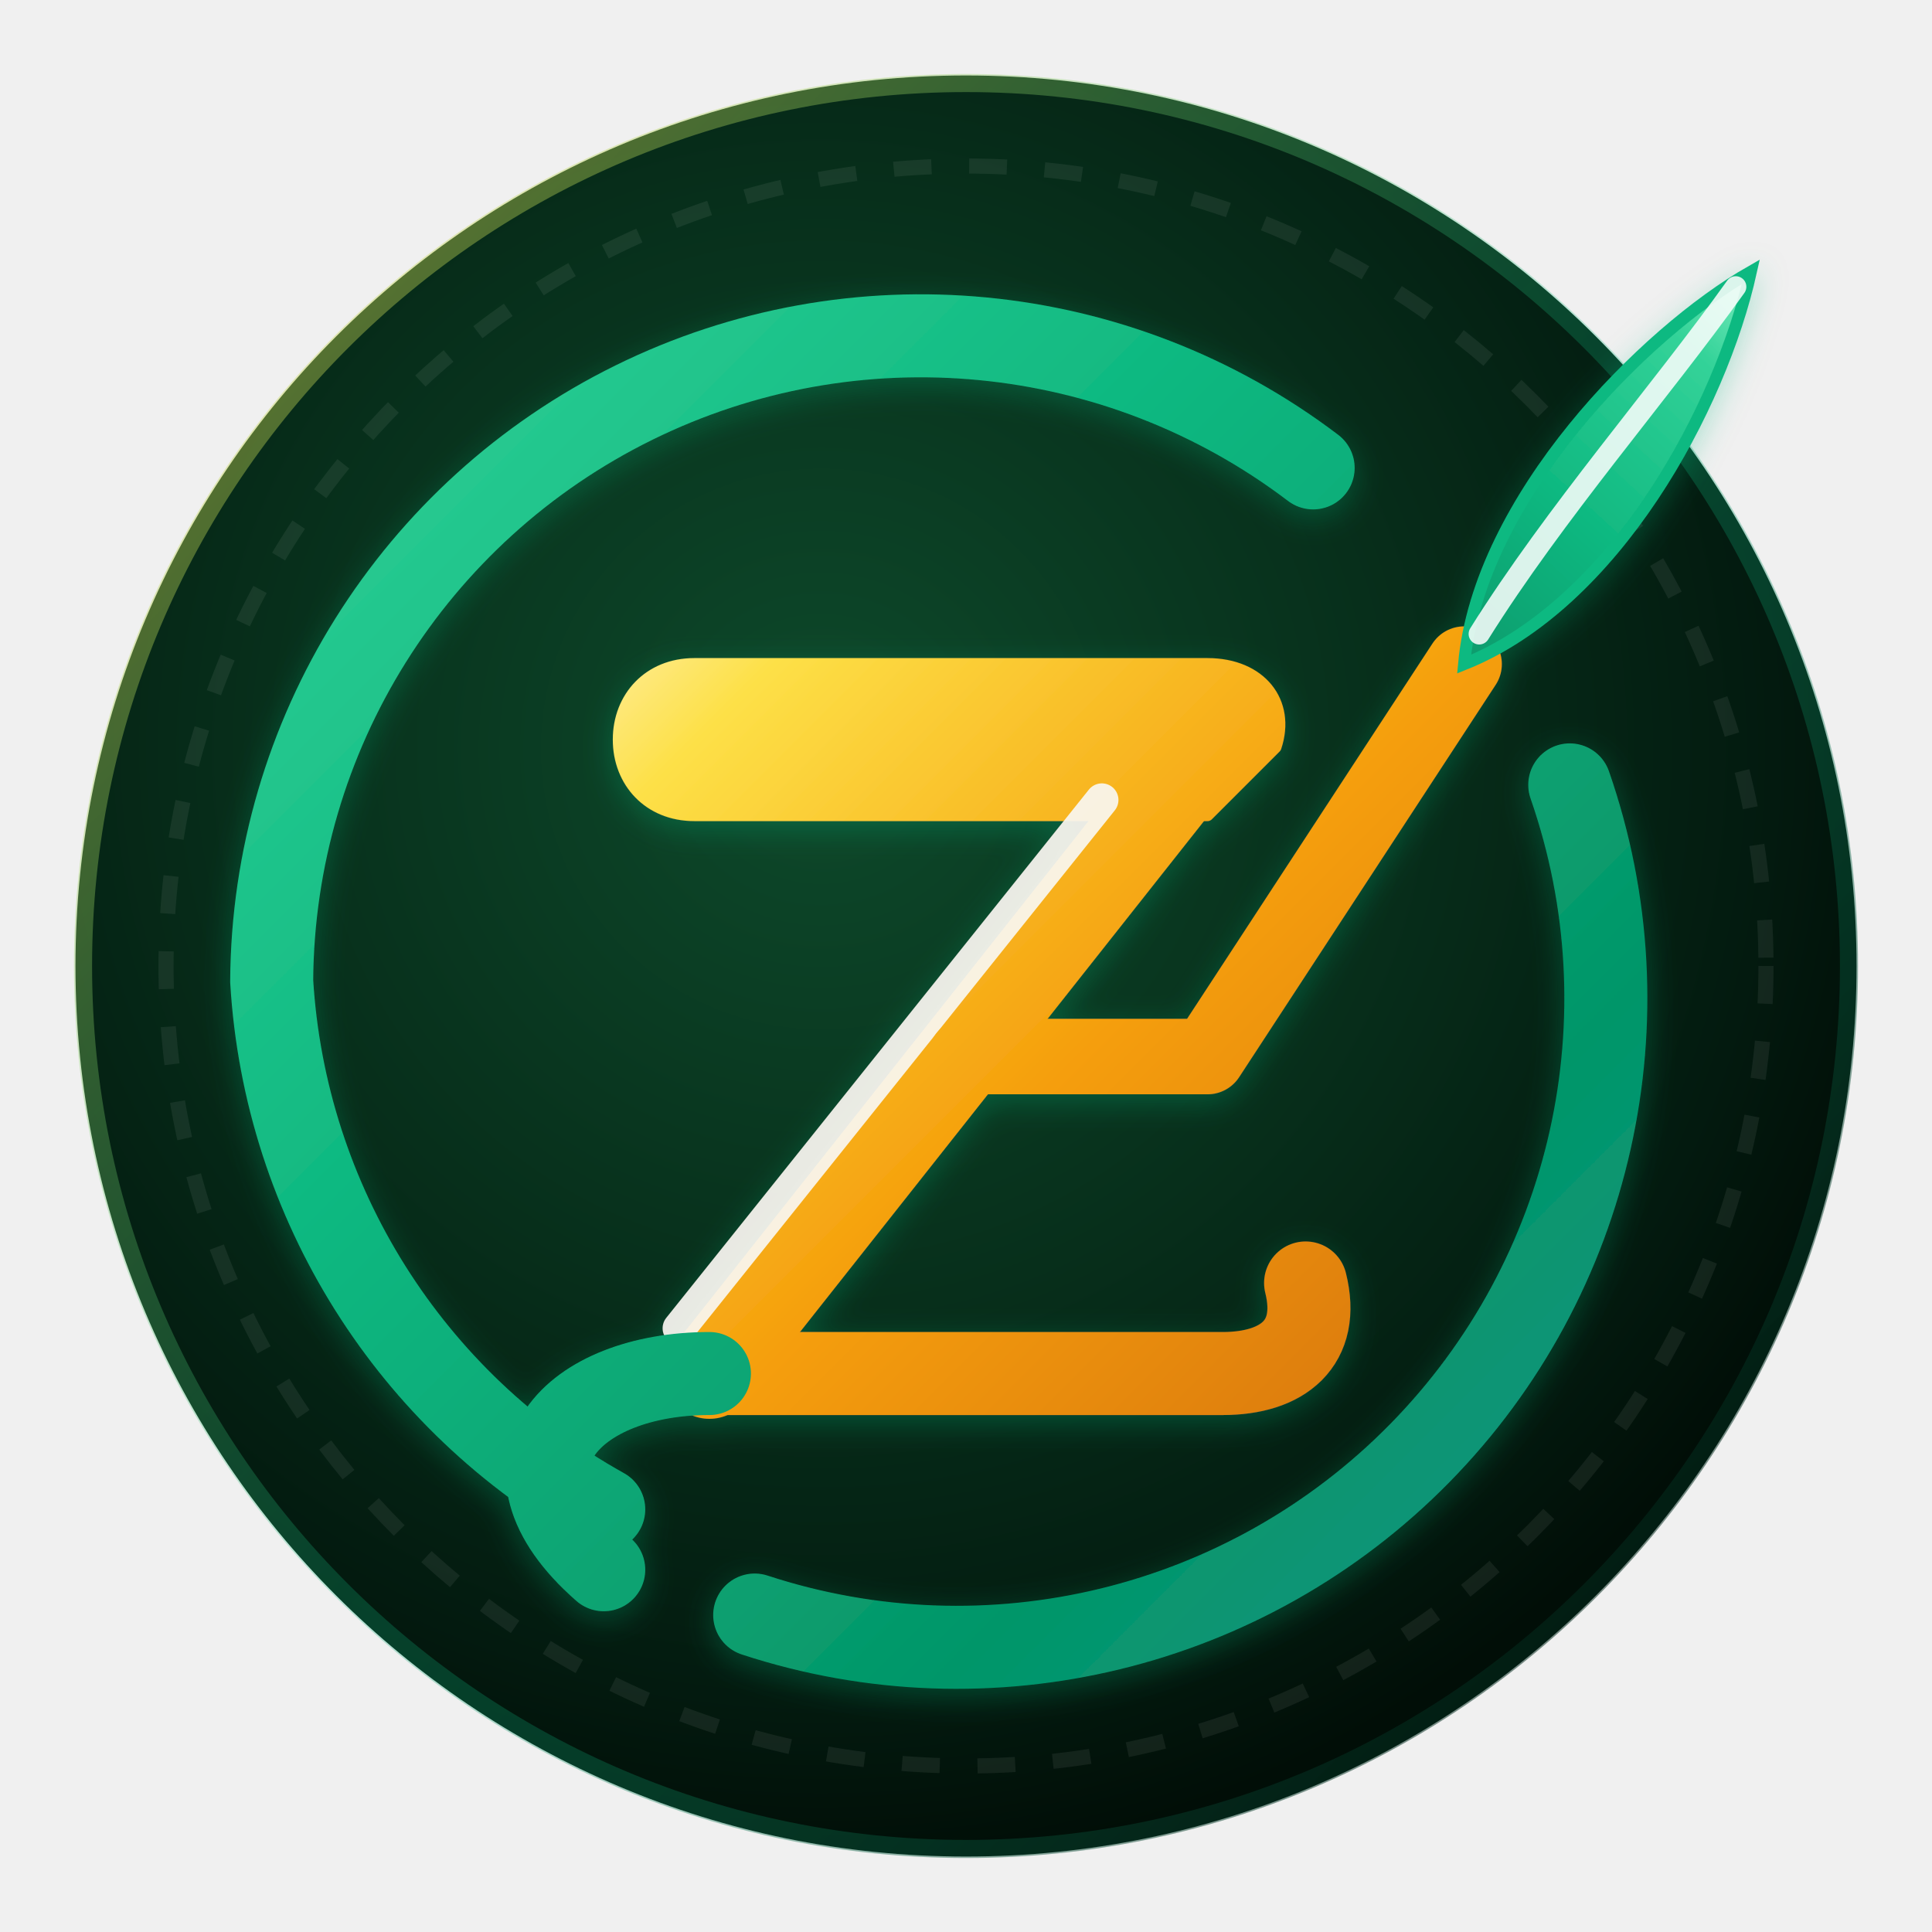
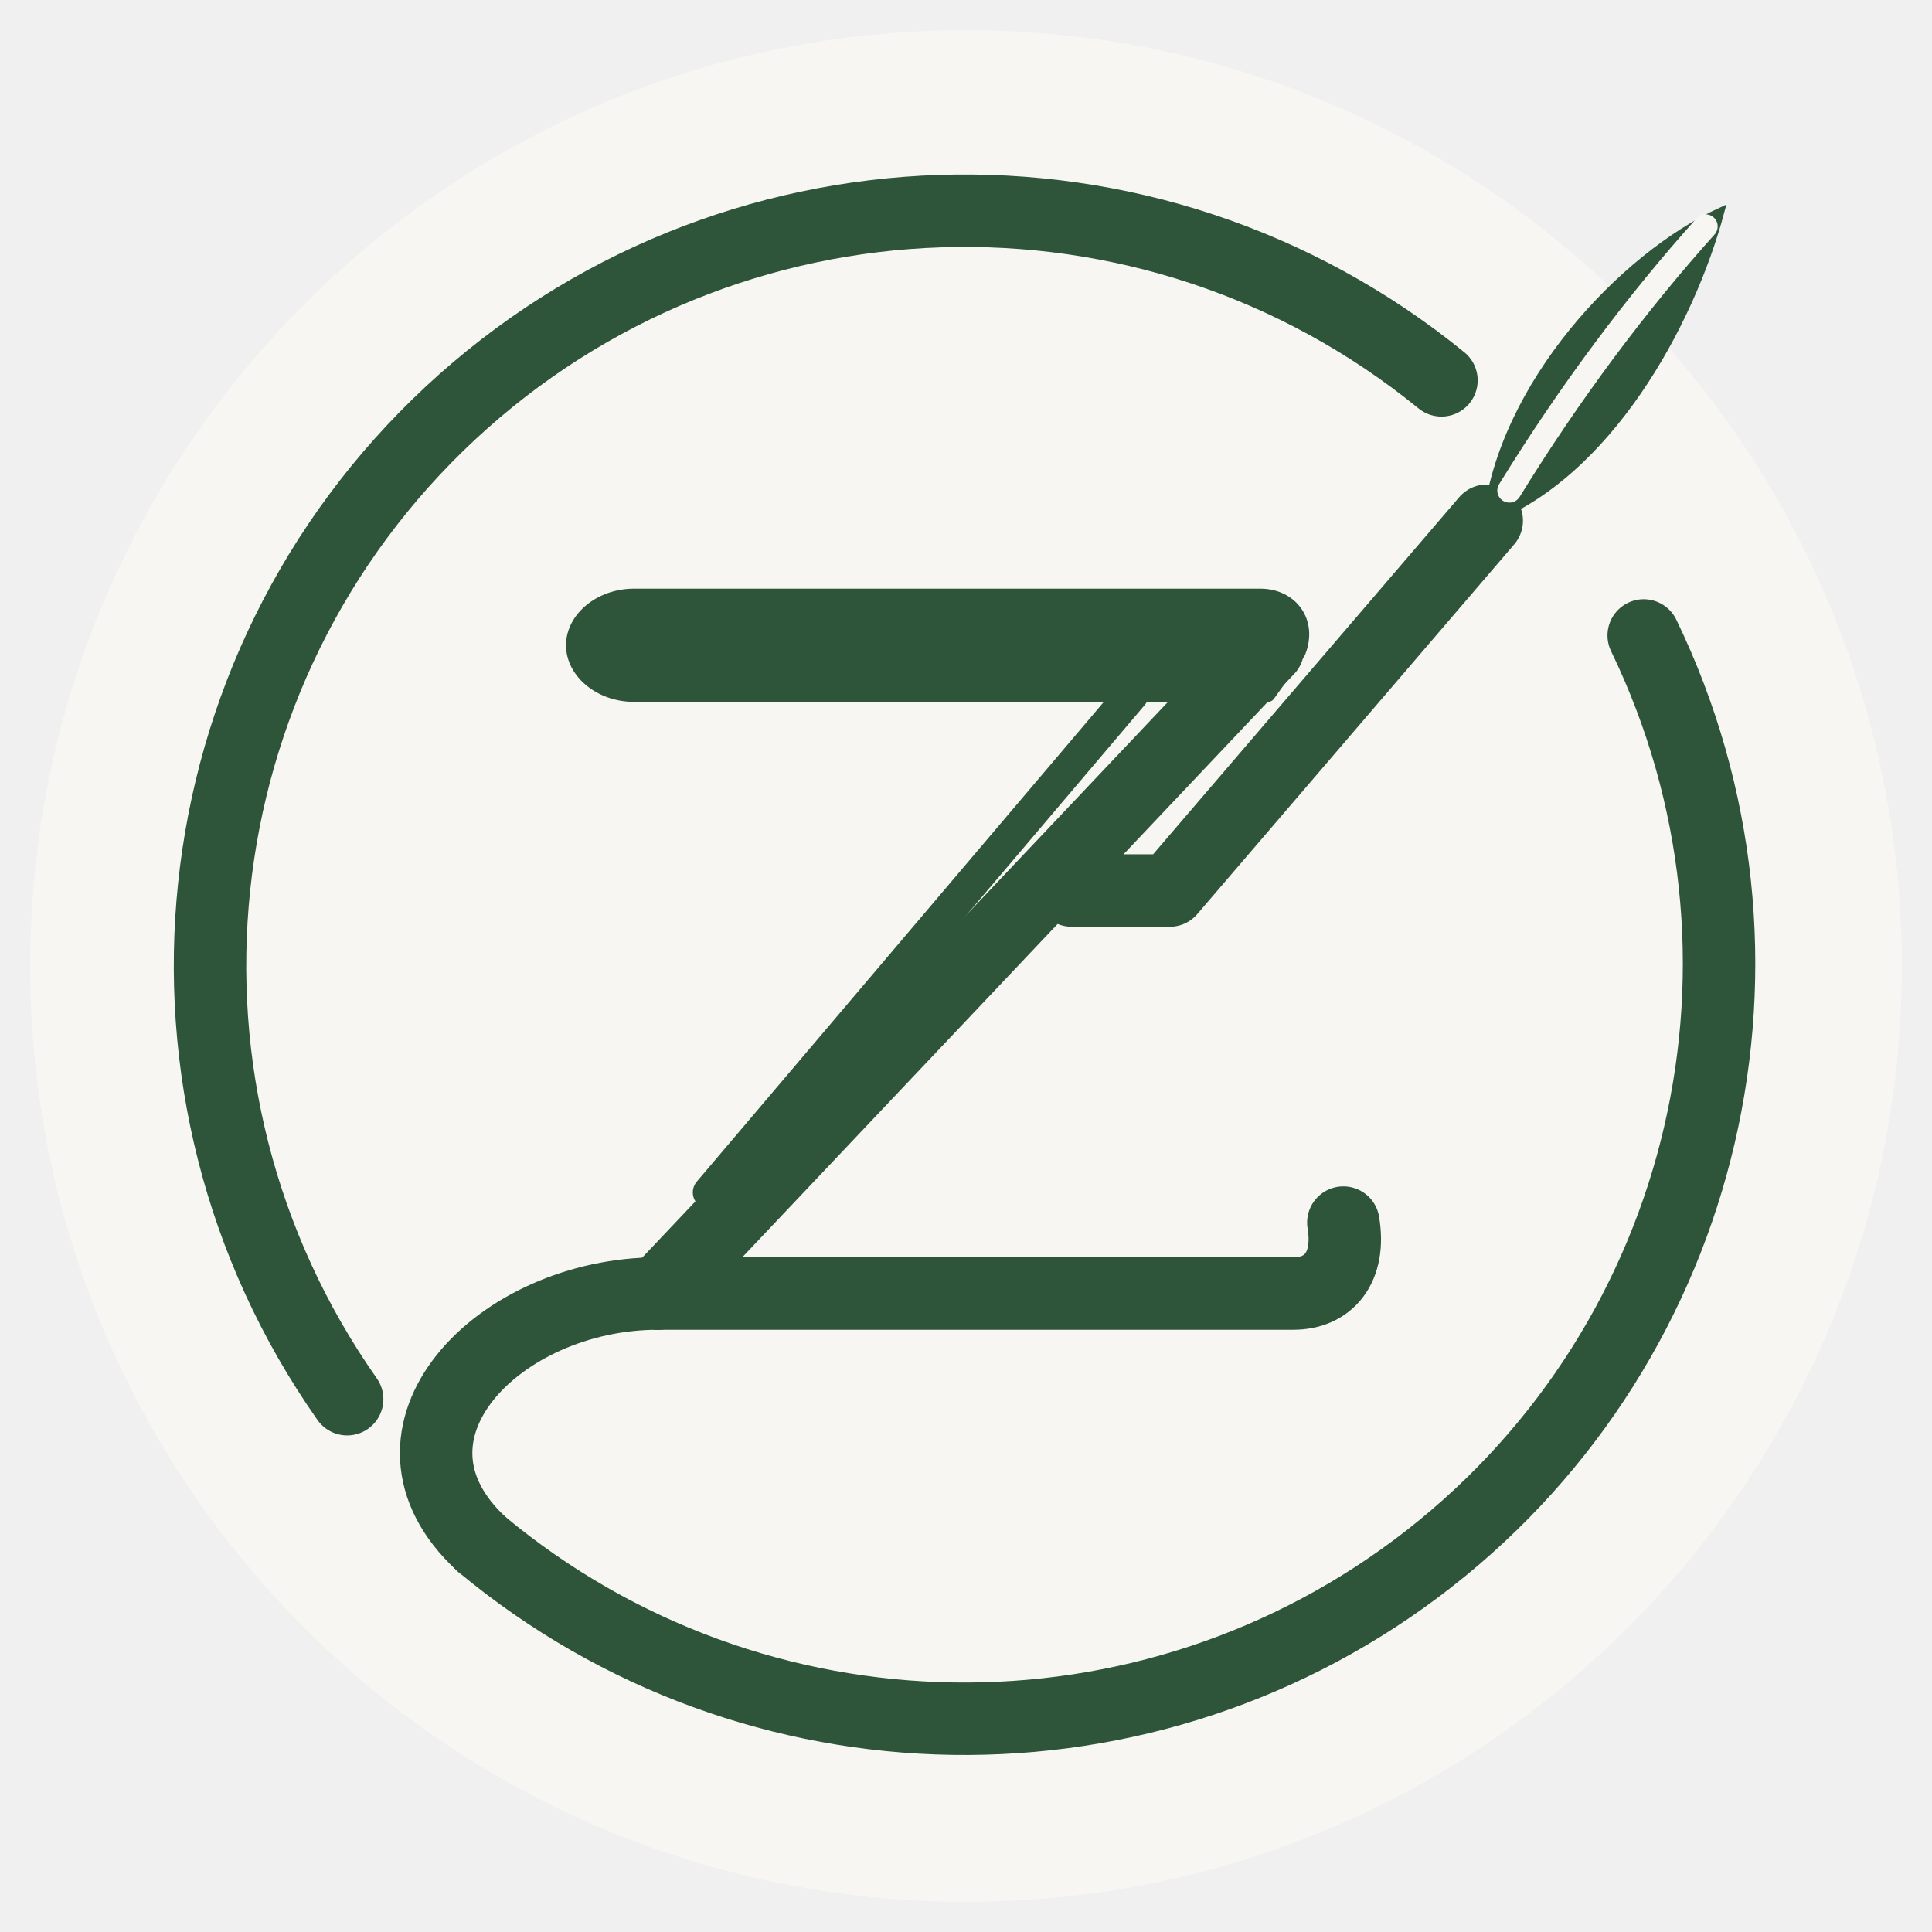
<svg xmlns="http://www.w3.org/2000/svg" viewBox="0 0 128 128" fill="none">
-   <defs>
-     <radialGradient id="luxPlate" cx="42%" cy="38%" r="62%">
-       <stop offset="0%" stop-color="#0E4A2B" />
-       <stop offset="50%" stop-color="#072F1B" />
-       <stop offset="85%" stop-color="#031A0F" />
-       <stop offset="100%" stop-color="#010E07" />
-     </radialGradient>
-     <linearGradient id="goldStroke" x1="36" y1="36" x2="94" y2="94" gradientUnits="userSpaceOnUse">
-       <stop offset="0%" stop-color="#FFF8DB" />
-       <stop offset="20%" stop-color="#FDE047" />
-       <stop offset="60%" stop-color="#F59E0B" />
-       <stop offset="100%" stop-color="#D97706" />
-     </linearGradient>
-     <linearGradient id="emeraldStroke" x1="18" y1="18" x2="110" y2="110" gradientUnits="userSpaceOnUse">
-       <stop offset="0%" stop-color="#34D399" />
-       <stop offset="35%" stop-color="#10B981" />
-       <stop offset="75%" stop-color="#059669" />
-       <stop offset="100%" stop-color="#0D9488" />
-     </linearGradient>
-     <linearGradient id="leafFill" x1="92" y1="42" x2="114" y2="18" gradientUnits="userSpaceOnUse">
-       <stop offset="0%" stop-color="#059669" />
-       <stop offset="45%" stop-color="#10B981" />
-       <stop offset="85%" stop-color="#34D399" />
-       <stop offset="100%" stop-color="#6EE7B7" />
-     </linearGradient>
-     <linearGradient id="rimGlint" x1="10" y1="10" x2="118" y2="118" gradientUnits="userSpaceOnUse">
-       <stop offset="0%" stop-color="#FDE047" stop-opacity="0.45" />
-       <stop offset="50%" stop-color="#10B981" stop-opacity="0.25" />
-       <stop offset="100%" stop-color="#000000" stop-opacity="0.6" />
-     </linearGradient>
-     <filter id="premiumGlow" x="-20%" y="-20%" width="140%" height="140%">
-       <feDropShadow dx="0" dy="2" stdDeviation="3.5" flood-color="#000000" flood-opacity="0.6" />
-       <feDropShadow dx="0" dy="0.5" stdDeviation="1" flood-color="#10B981" flood-opacity="0.3" />
-     </filter>
-   </defs>
-   <circle cx="64" cy="64" r="59" fill="url(#luxPlate)" />
-   <circle cx="64" cy="64" r="58.5" stroke="url(#rimGlint)" stroke-width="1.2" />
-   <circle cx="64" cy="64" r="53" stroke="#FAF7F2" stroke-opacity="0.07" stroke-width="1" stroke-dasharray="2.5 2.5" />
-   <g filter="url(#premiumGlow)">
-     <path d="M 87 31 A 43 43 0 0 0 18 65 A 43 43 0 0 0 40 100" stroke="url(#emeraldStroke)" stroke-width="5.5" stroke-linecap="round" fill="none" />
-     <path d="M 50 107 A 43 43 0 0 0 104 52" stroke="url(#emeraldStroke)" stroke-width="5.5" stroke-linecap="round" fill="none" />
-     <path d="M 46 44 L 80 44 C 83.5 44 85.5 46.5 84.5 49.5 L 80 54 L 46 54 C 43 54 41 51.8 41 49 C 41 46.2 43 44 46 44 Z" fill="url(#goldStroke)" stroke="url(#goldStroke)" stroke-width="0.8" stroke-linejoin="round" />
-     <path d="M 81 48 L 47 91" stroke="url(#goldStroke)" stroke-width="6" stroke-linecap="round" fill="none" />
-     <path d="M 73 53 L 45 88" stroke="#FAF7F2" stroke-width="2.2" stroke-linecap="round" stroke-opacity="0.92" fill="none" />
-     <path d="M 47 91 L 81 91 C 85 91 87.5 89 86.5 85" stroke="url(#goldStroke)" stroke-width="5.5" stroke-linecap="round" fill="none" />
-     <path d="M 47 91 C 38 91 32 97 40 104" stroke="url(#emeraldStroke)" stroke-width="5.5" stroke-linecap="round" fill="none" />
-     <path d="M 64 70 L 80 70 L 97 44" stroke="url(#goldStroke)" stroke-width="5" stroke-linecap="round" stroke-linejoin="round" fill="none" />
-     <path d="M 97 44 C 98 33 109 22 116 18 C 114 27 107 40 97 44 Z" fill="url(#leafFill)" stroke="#10B981" stroke-width="0.8" />
-     <path d="M 98 42 C 103 34 110 26 115 19" stroke="#FFFFFF" stroke-width="1.4" stroke-linecap="round" stroke-opacity="0.85" />
+   <circle cx="64" cy="64" r="62" fill="#F7F6F2" />
+   <g stroke="#2E5439" stroke-width="4.8" stroke-linecap="round" stroke-linejoin="round" fill="none">
+     <path d="M 95.5 25.2 A 50 50 0 0 0 23.0 92.7" />
+     <path d="M 31.9 102.3 A 50 50 0 0 0 108.9 42.1" />
+     <path d="M 42 39.5 L 83.5 39.5 C 85.5 39.5 86.8 41.2 86 43.2 L 84 46 L 42 46 C 39.8 46 38 44.5 38 42.75 C 38 41 39.8 39.5 42 39.5 Z" fill="#2E5439" stroke-width="1" />
+     <path d="M 84 43 L 43.6 85.7" />
+     <path d="M 75 46 L 47 79" stroke-width="2.2" />
+     <path d="M 43.6 85.7 L 85.7 85.7 C 88 85.7 89.5 84 89 81" />
+     <path d="M 43.6 85.7 C 33 85.7 24 95 31.9 102.3" />
+     <path d="M 71 59 L 77.5 59 L 98.5 34.5" />
  </g>
+   <path d="M 98.5 34.5 C 99.5 25.5 107.5 17 114 14 C 112 21.5 106.5 31.5 98.5 34.5 Z" fill="#2E5439" stroke="#2E5439" stroke-width="0.5" />
+   <path d="M 100 32.5 C 104 26 108.5 20 113 15" stroke="#F7F6F2" stroke-width="1.6" stroke-linecap="round" fill="none" />
</svg>
